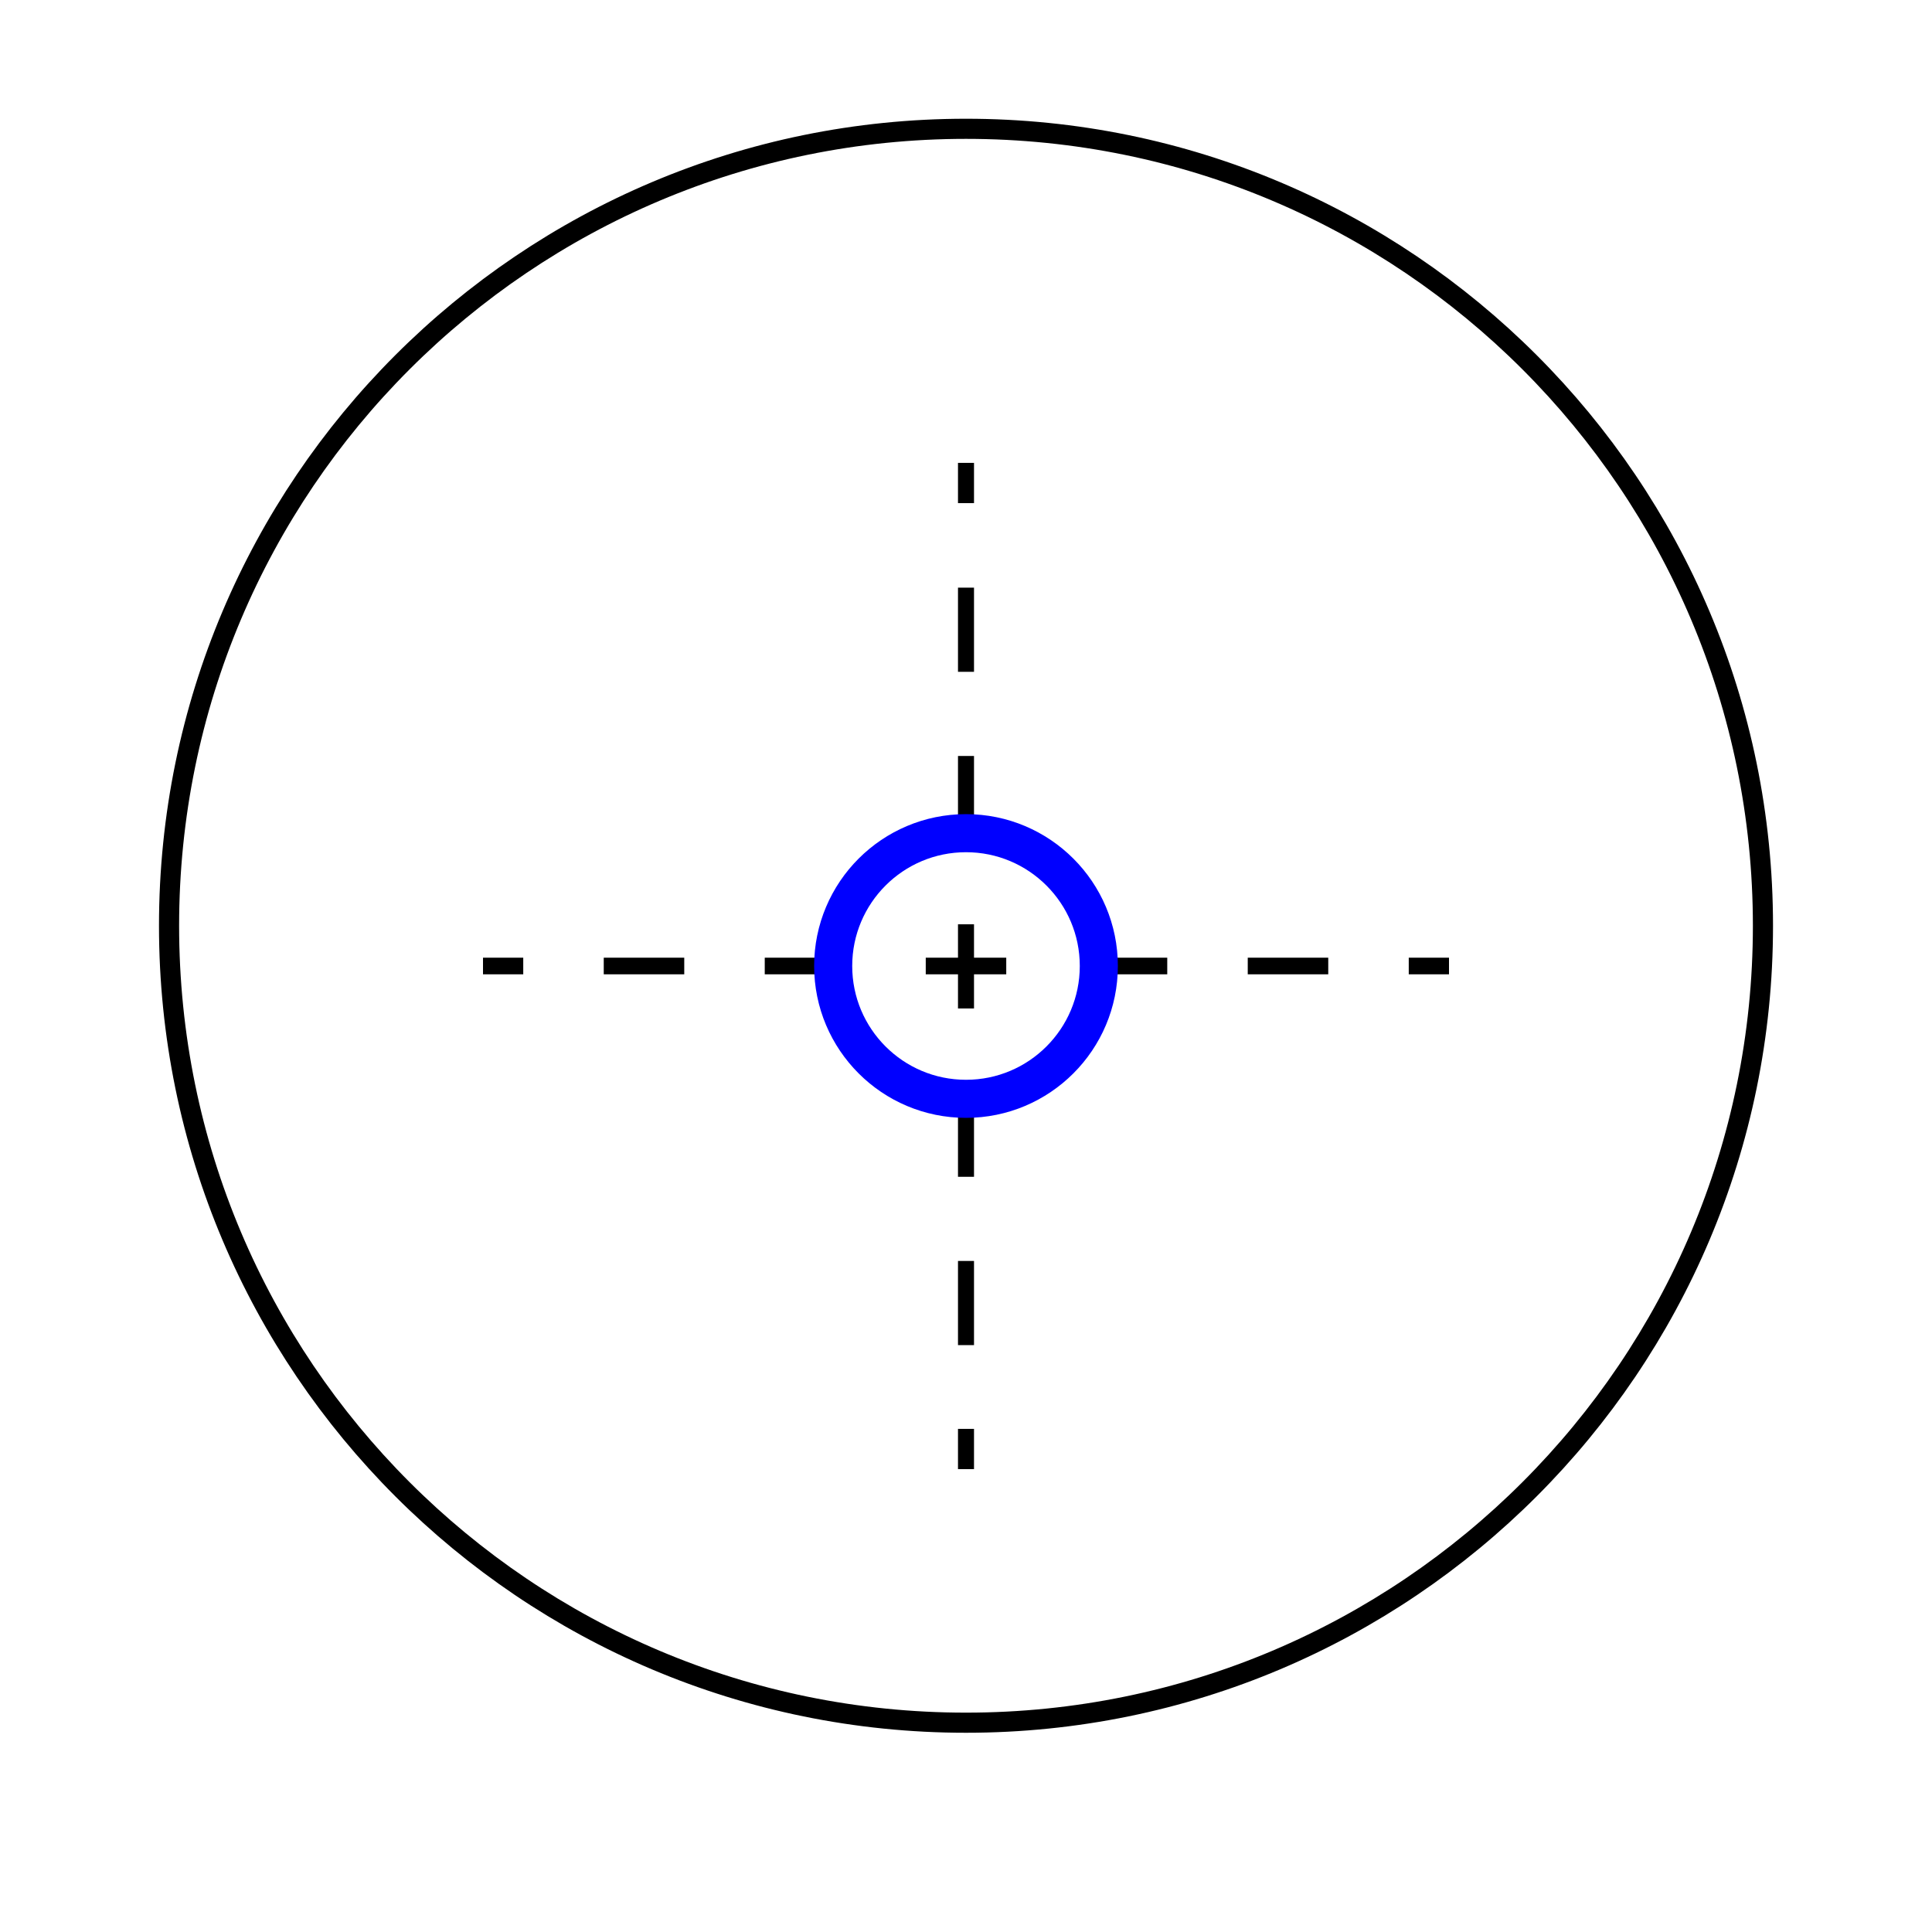
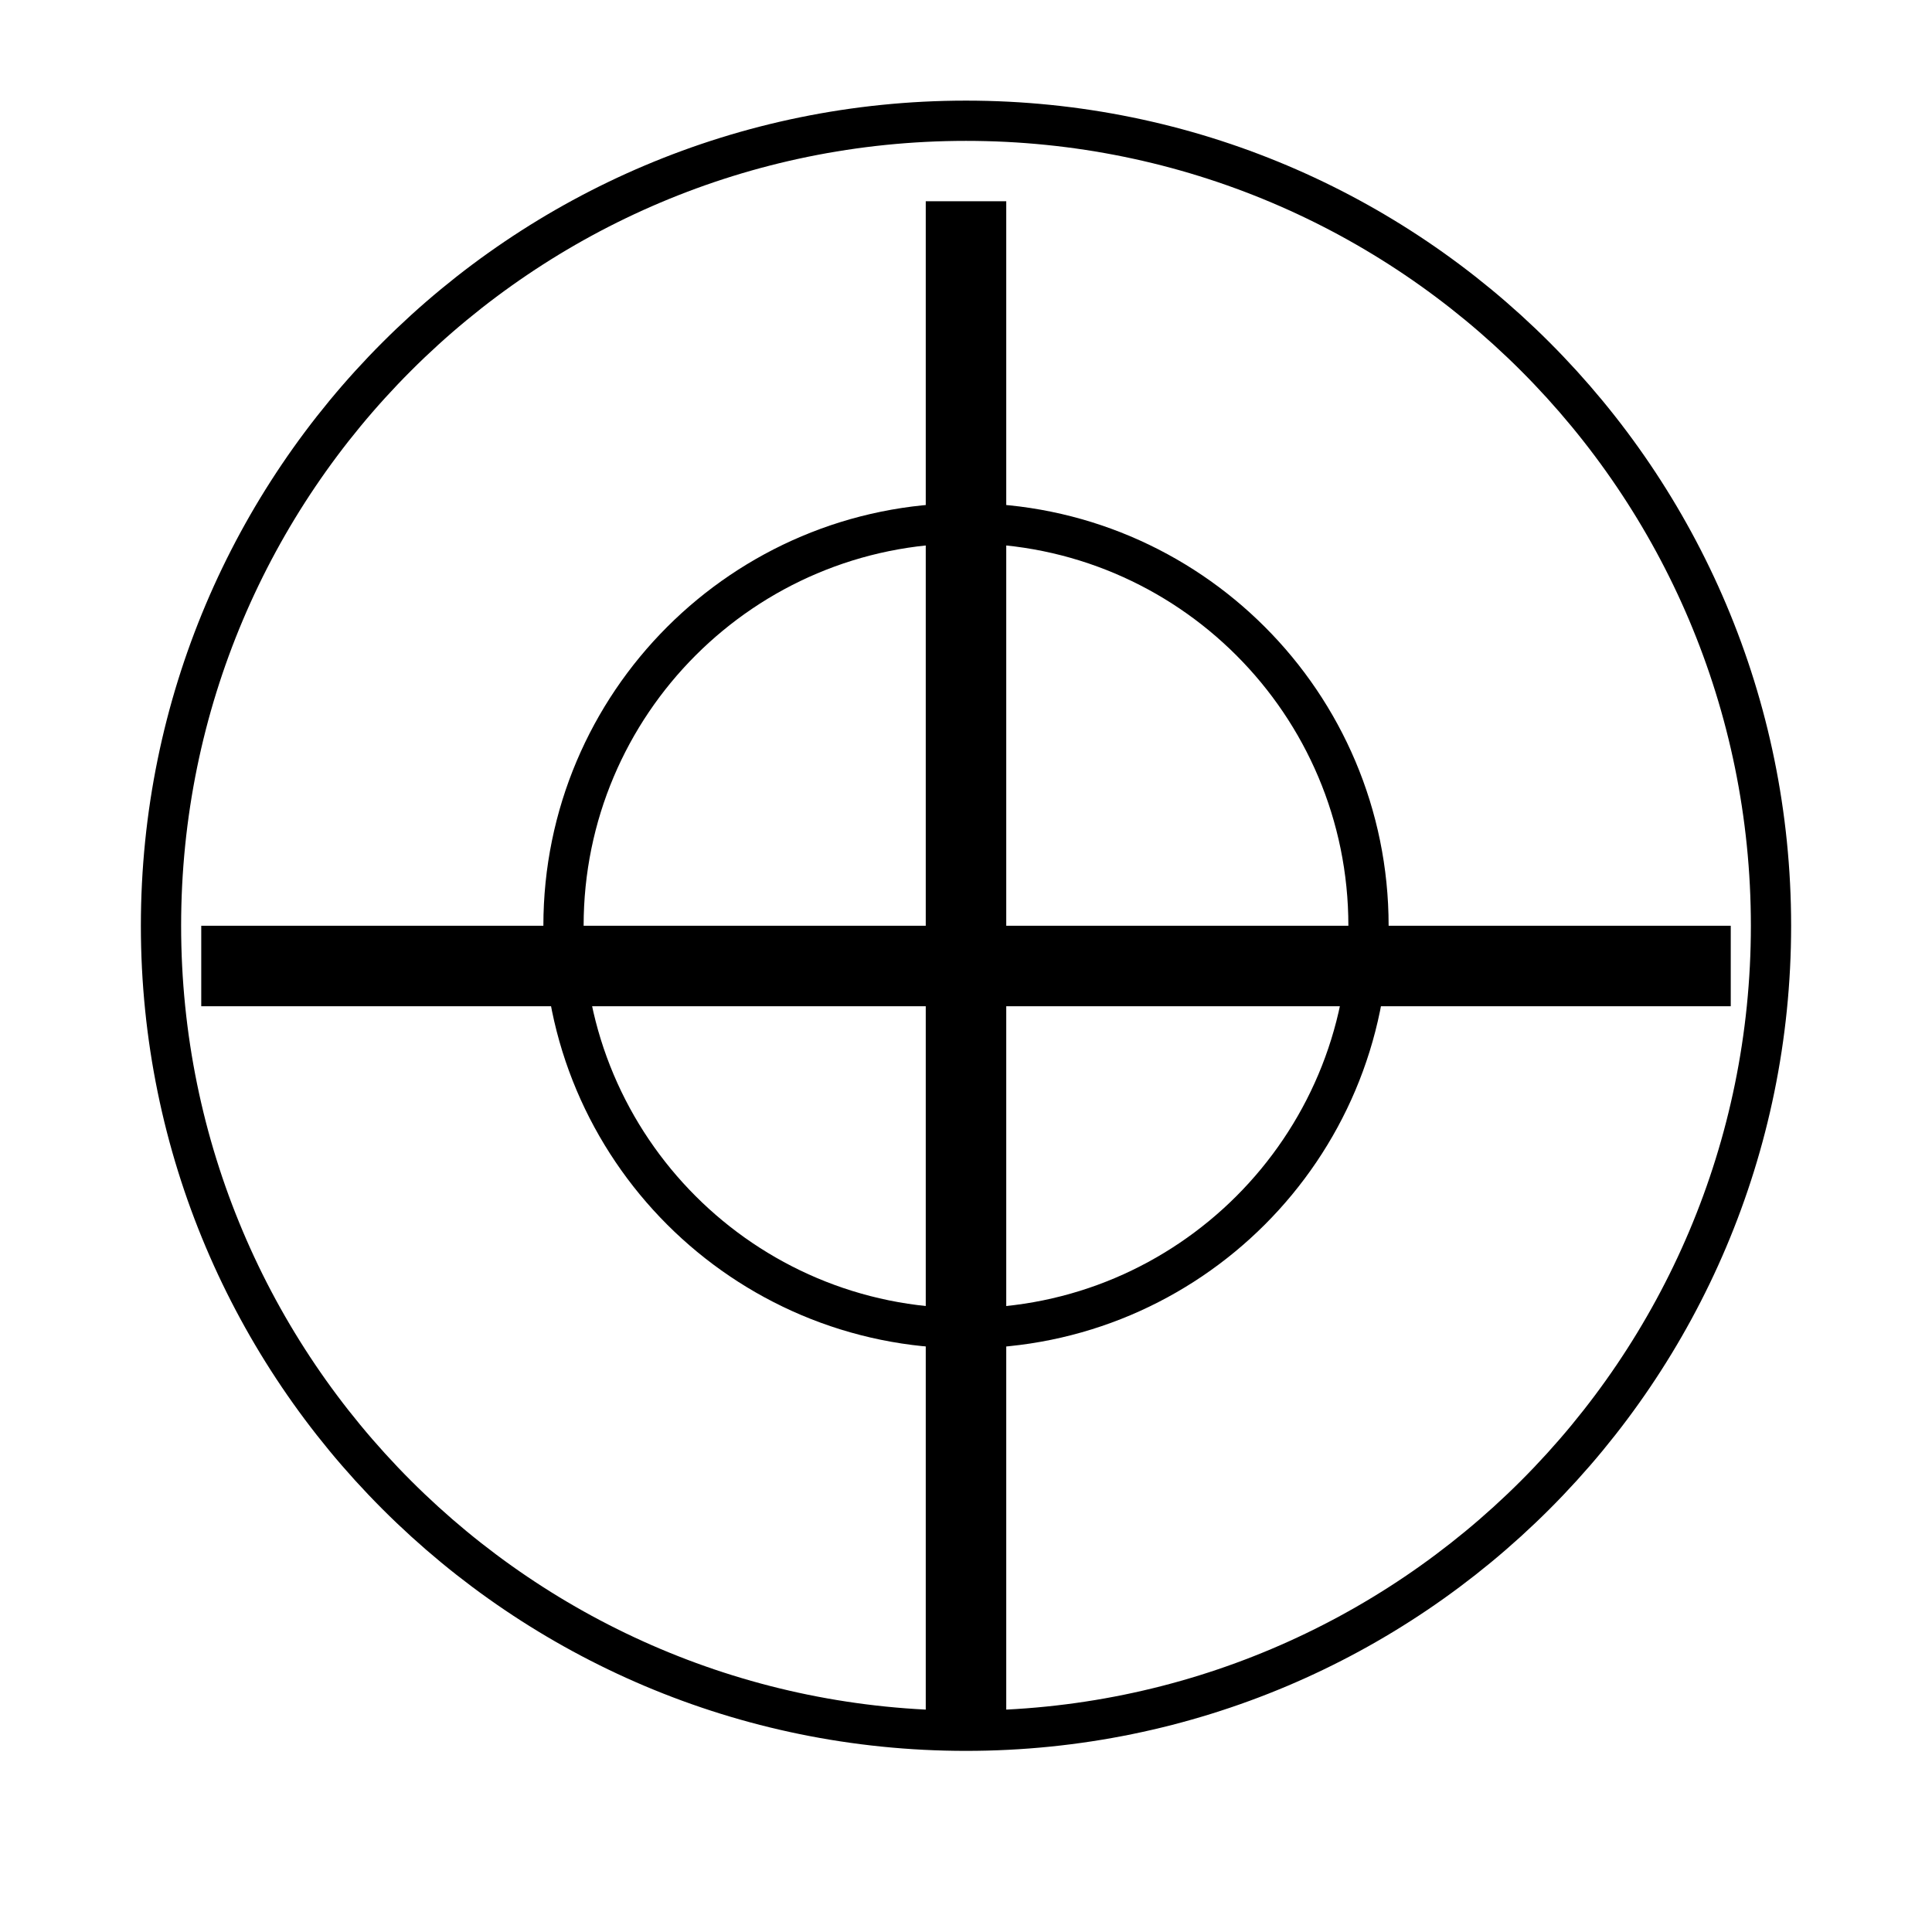
<svg xmlns="http://www.w3.org/2000/svg" version="1.1" id="Layer_1" x="0px" y="0px" viewBox="0 0 48 48" style="enable-background:new 0 0 48 48;" xml:space="preserve">
  <style type="text/css">
	.st0{fill:url(#SVGID_1_);}
- 	.st1{fill:none;stroke:#000000;stroke-width:0.398;stroke-miterlimit:10;}
- 	.st2{fill:none;stroke:#000000;stroke-width:0.398;stroke-miterlimit:10;stroke-dasharray:2.091,2.091;}
- 	.st3{fill:none;stroke:#000000;stroke-width:0.413;stroke-miterlimit:10;}
- 	.st4{fill:none;stroke:#000000;stroke-width:0.413;stroke-miterlimit:10;stroke-dasharray:2,2;}
- 	.st5{fill:none;stroke:#0000FF;stroke-width:0.946;stroke-miterlimit:10;}
- 	.st6{fill:none;stroke:#000000;stroke-width:0.5;stroke-miterlimit:10;}
+ 	.st1{fill:none;stroke:#000000;stroke-width:2;}
+ 	.st2{fill:none;stroke:#000000;stroke-width:1;}
+ 	.st3{fill:none;stroke:#000000;stroke-width:1;}
+ 	.st4{fill:none;stroke:#000000;stroke-width:2;}
+ 	.st5{fill:none;stroke:#0000FF;stroke-width:2;stroke-miterlimit:10;}
+ 	.st6{fill:none;stroke:#000000;stroke-width:1;stroke-miterlimit:10;}
</style>
  <g>
    <g>
-       <line class="st1" x1="24" y1="11.5" x2="24" y2="12.5" />
-       <line class="st2" x1="24" y1="14.6" x2="24" y2="34.5" />
-       <line class="st1" x1="24" y1="35.5" x2="24" y2="36.5" />
+       <line class="st1" x1="24" y1="5" x2="24" y2="43" />
    </g>
  </g>
  <g>
    <g>
-       <line class="st3" x1="12" y1="24" x2="13" y2="24" />
-       <line class="st4" x1="15" y1="24" x2="34" y2="24" />
-       <line class="st3" x1="35" y1="24" x2="36" y2="24" />
+       <line class="st1" x1="5" y1="24" x2="43" y2="24" />
    </g>
  </g>
-   <circle class="st5" cx="24" cy="24" r="3.3" />
-   <circle class="st6" cx="24" cy="23" r="19.8" />
+   <circle class="st6" cx="24" cy="23" r="20" />
+   <circle class="st6" cx="24" cy="23" r="10" />
</svg>
